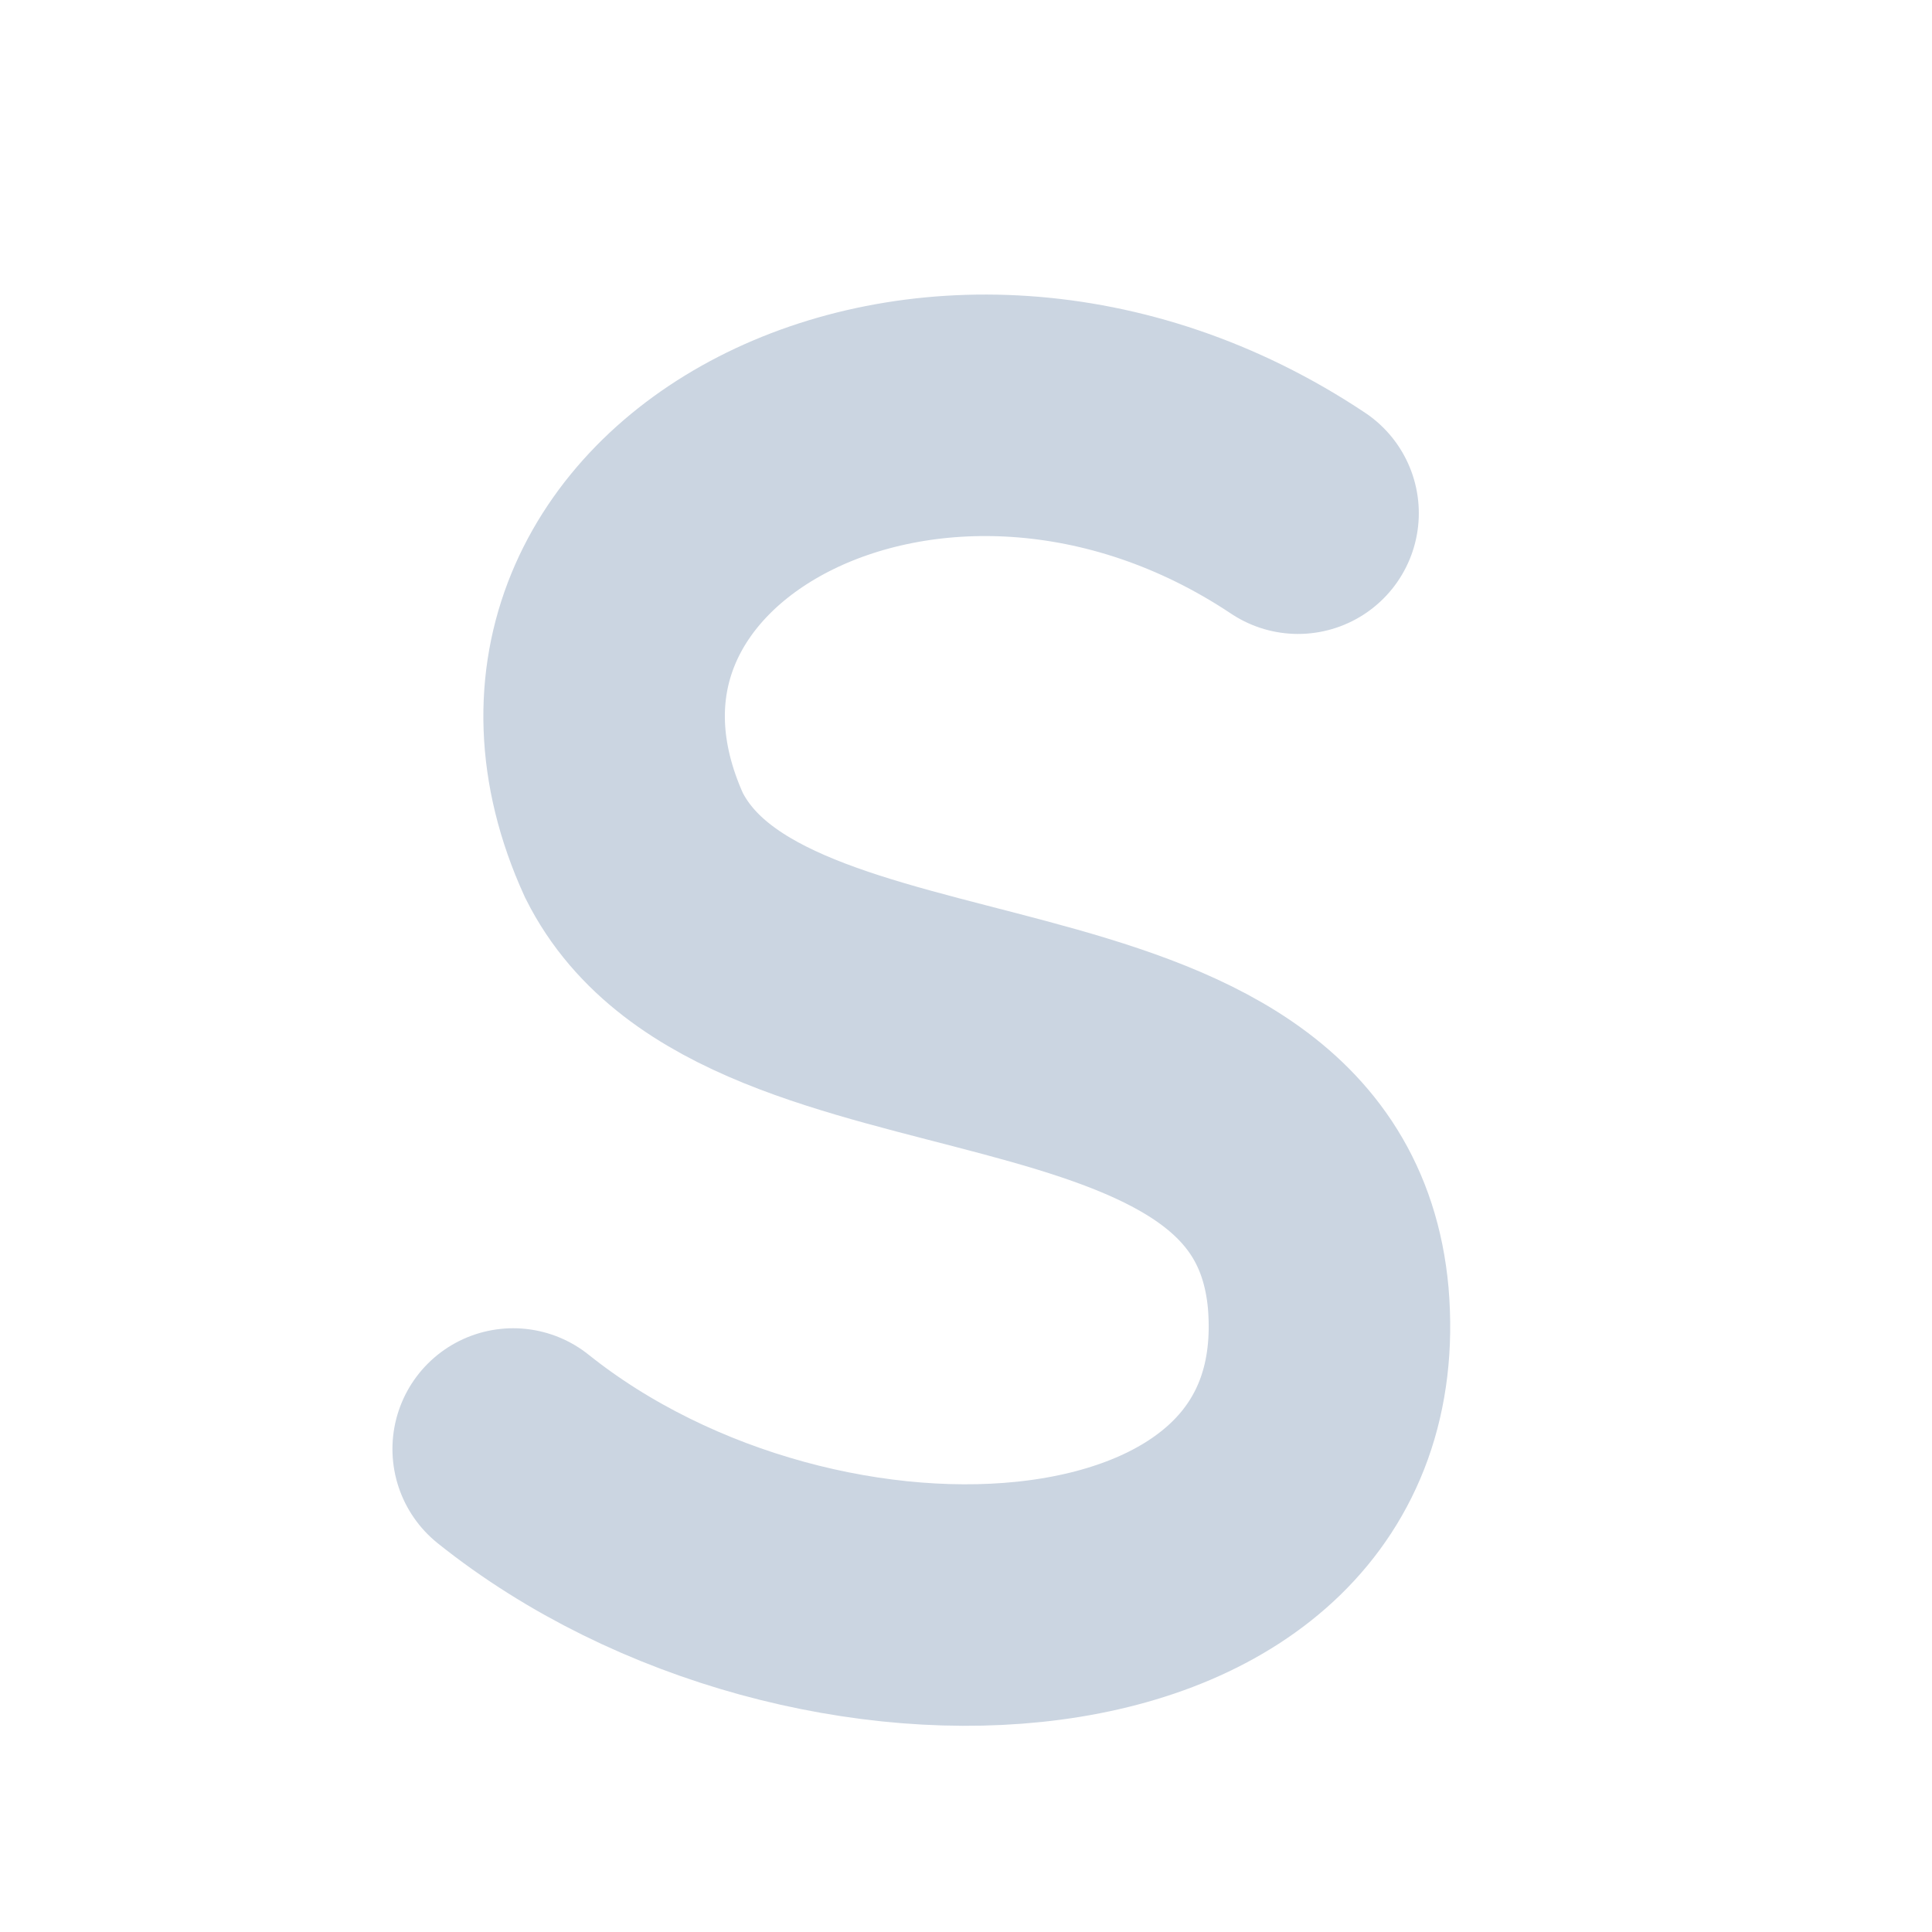
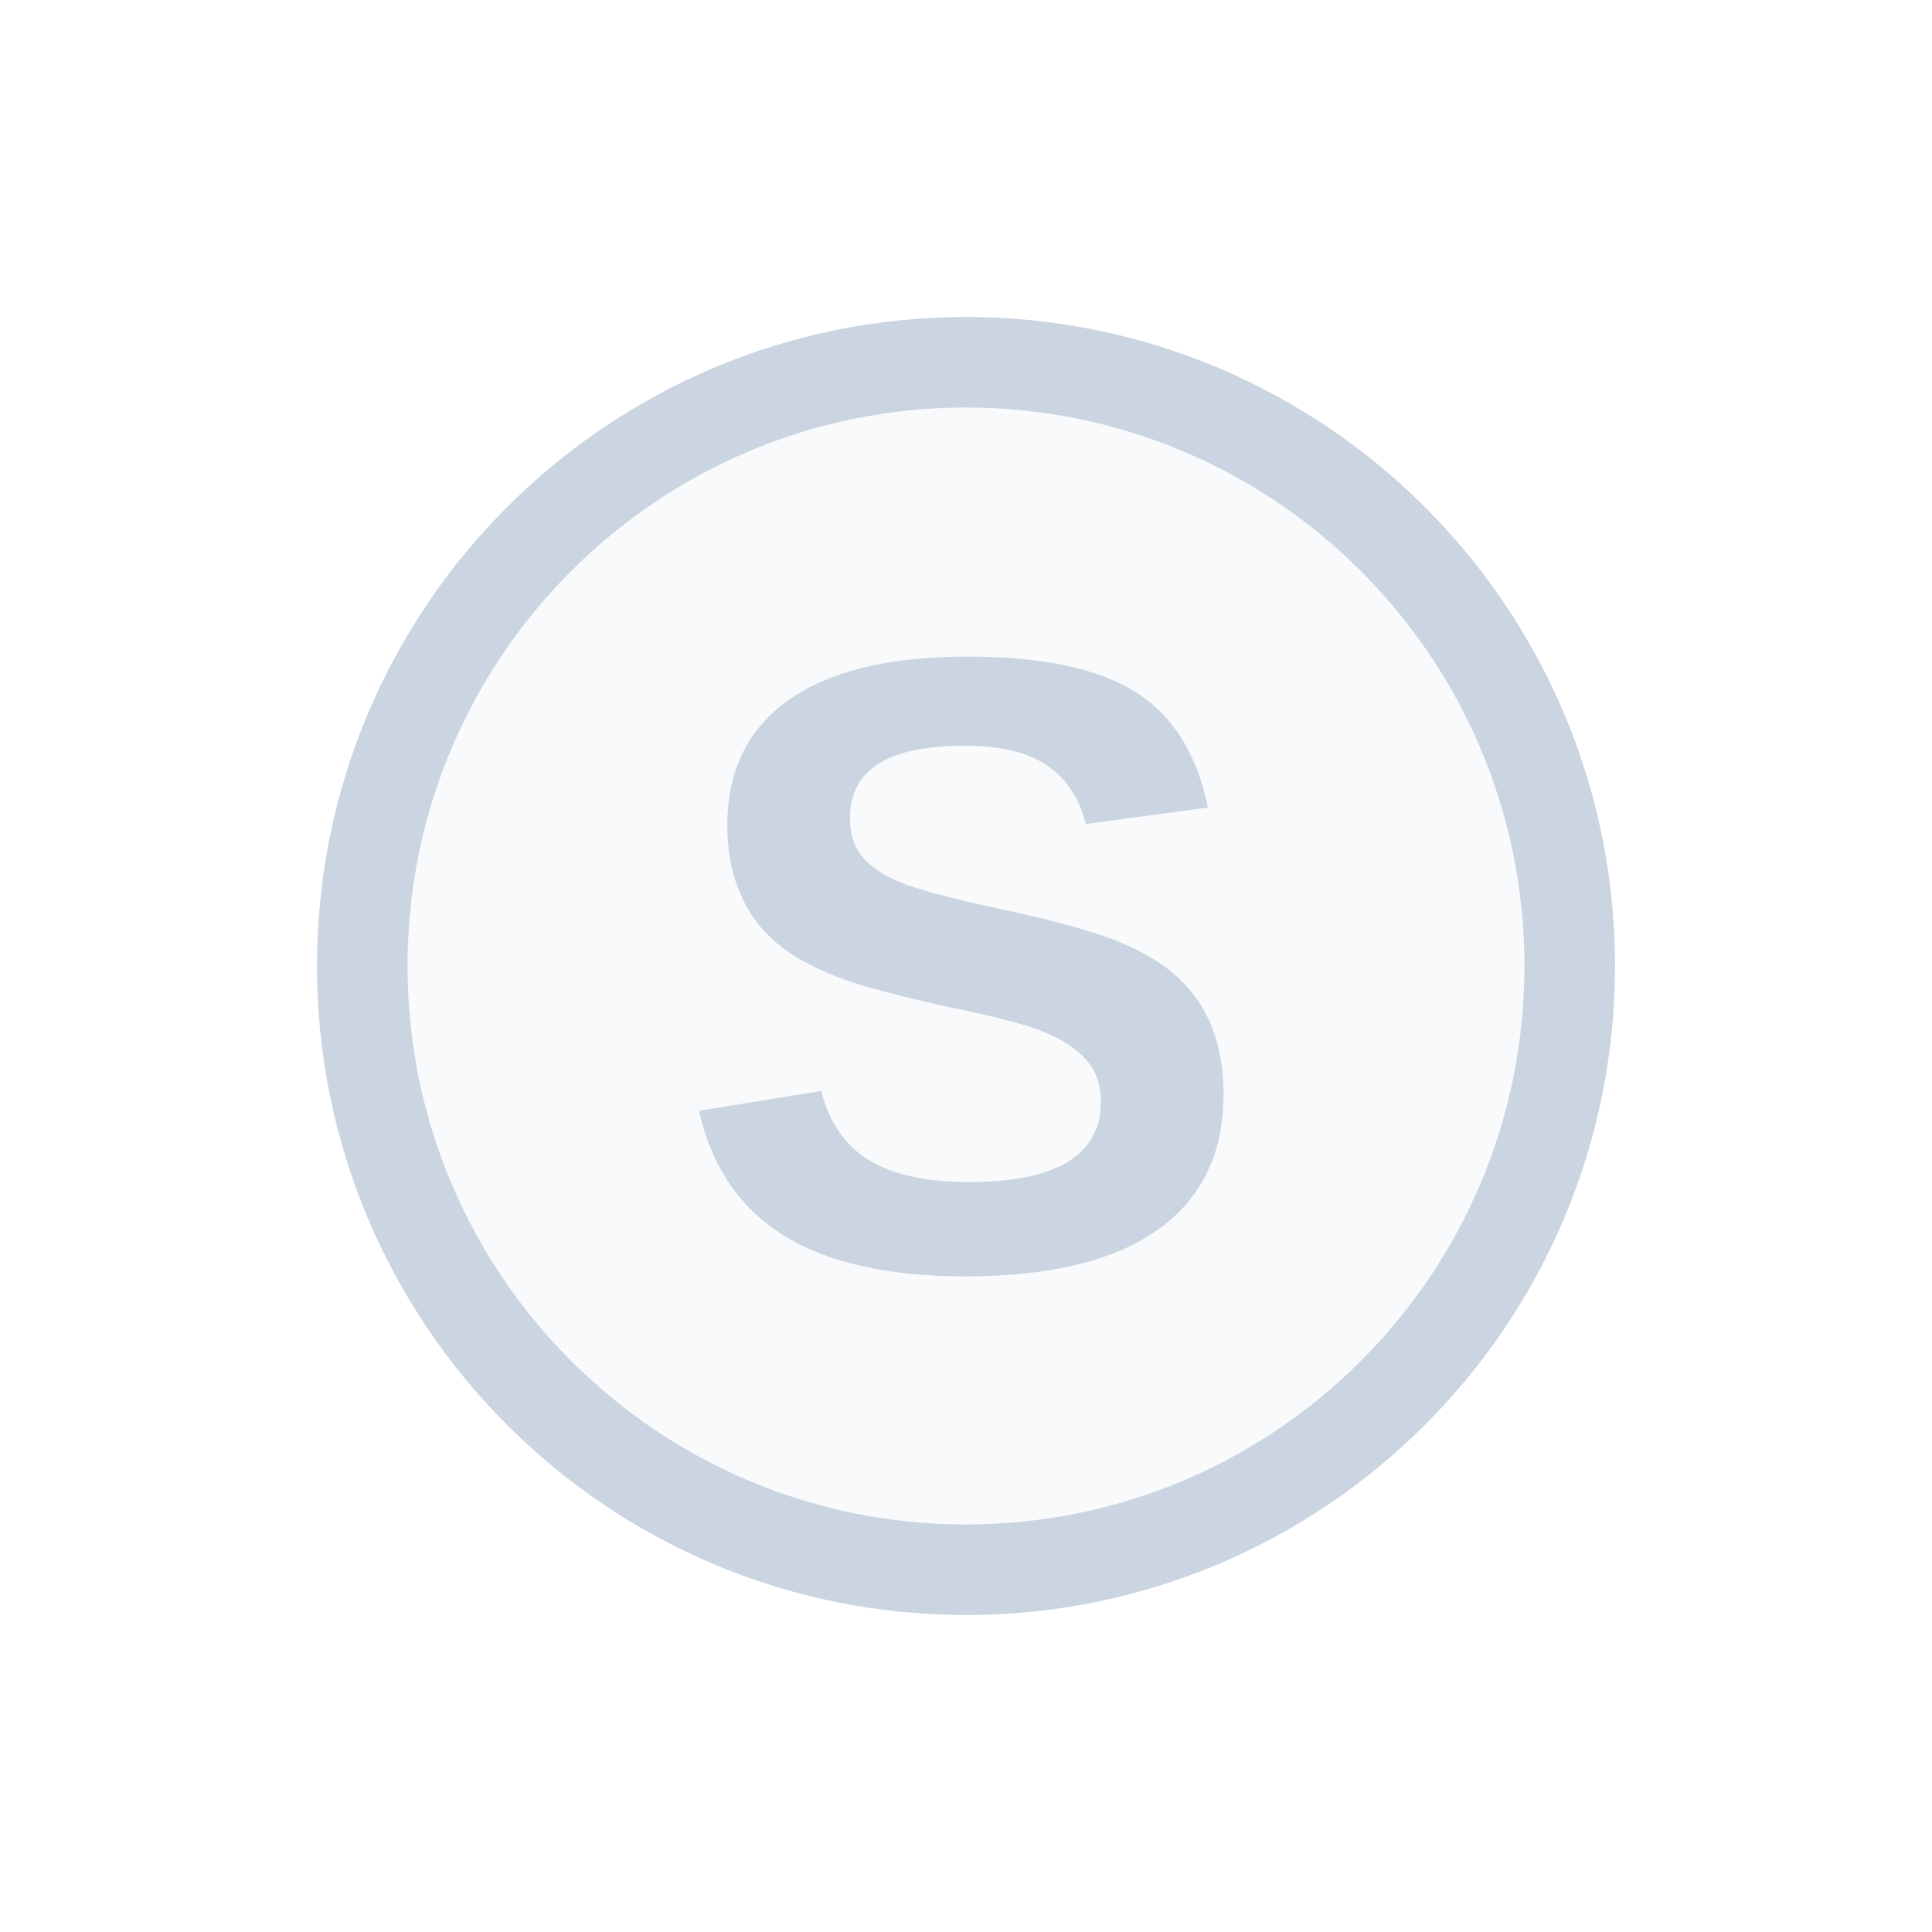
<svg xmlns="http://www.w3.org/2000/svg" viewBox="0 0 64 64" color="#cbd5e1">
-   <path d="M43 17c-12-8-27 0-22 11 4 8 22 4 23 15 1 12-17 13-27 5" fill="none" stroke="currentColor" stroke-width="8" stroke-linecap="round" />
+   <circle cx="32" cy="32" r="20" fill="#f8fafc" stroke="currentColor" stroke-width="3" />
+   <text x="32" y="42" text-anchor="middle" font-family="Arial, Helvetica, sans-serif" font-size="29" font-weight="700" fill="currentColor">S</text>
</svg>
